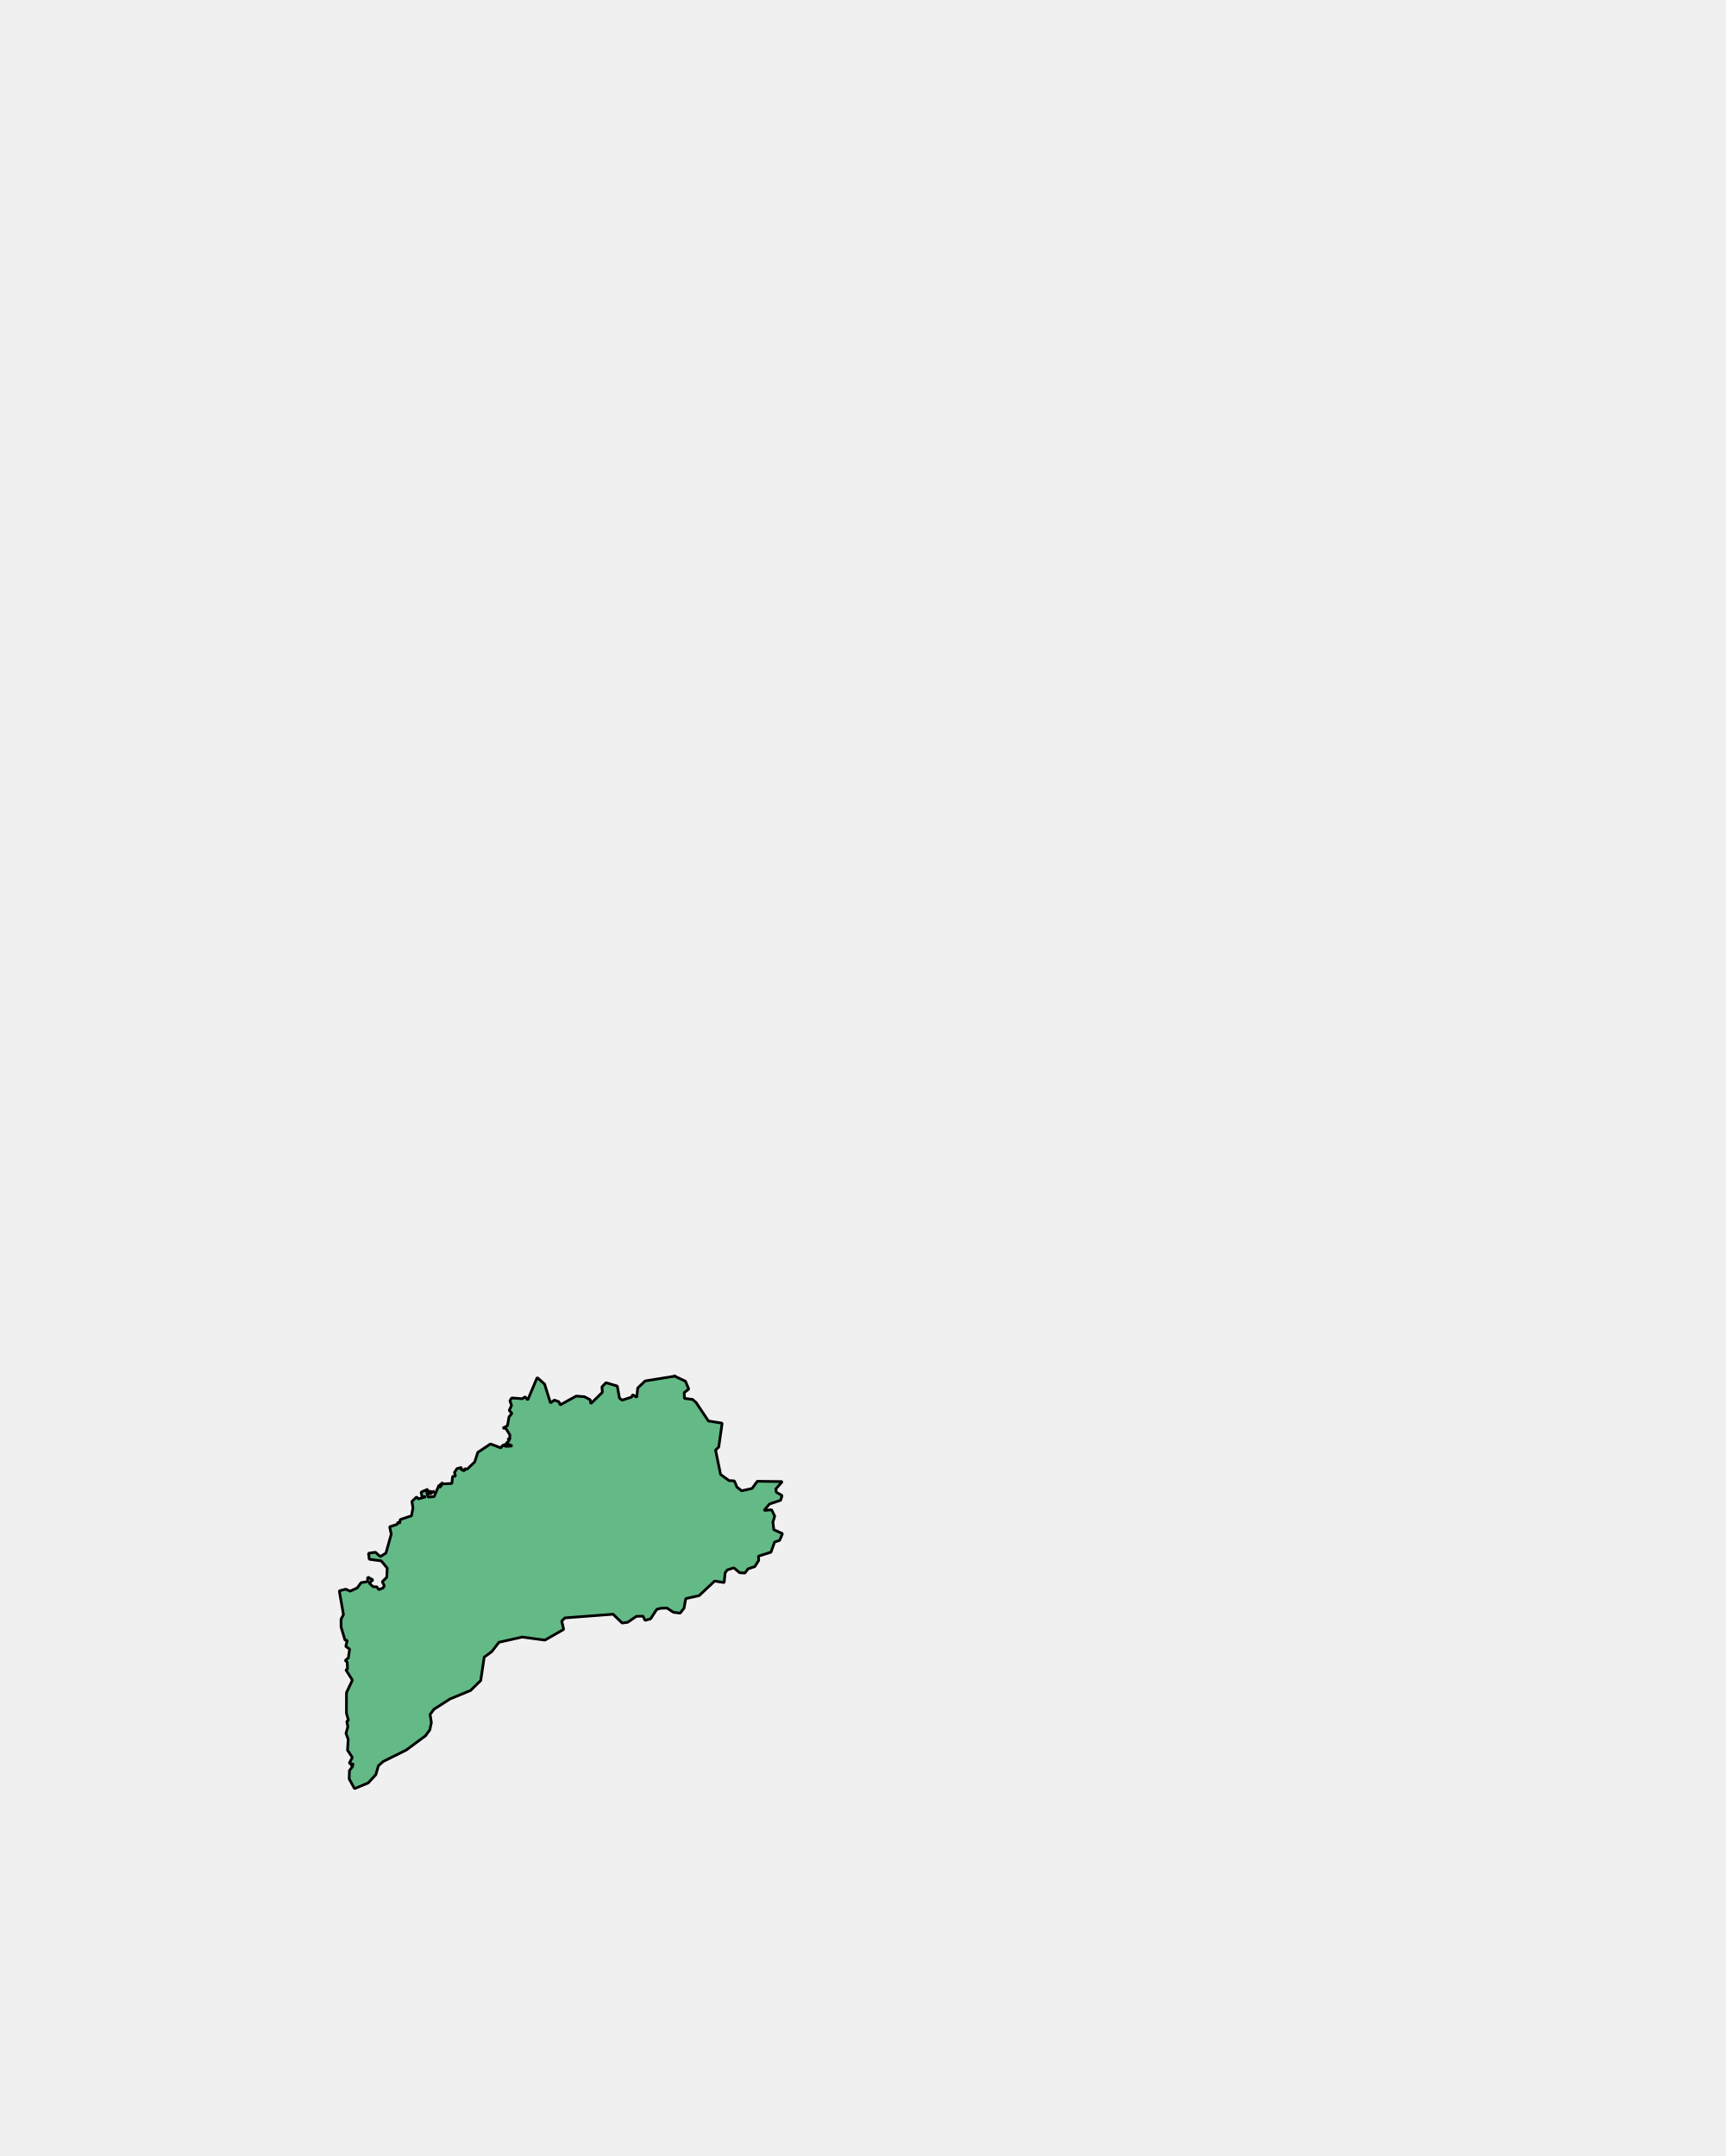
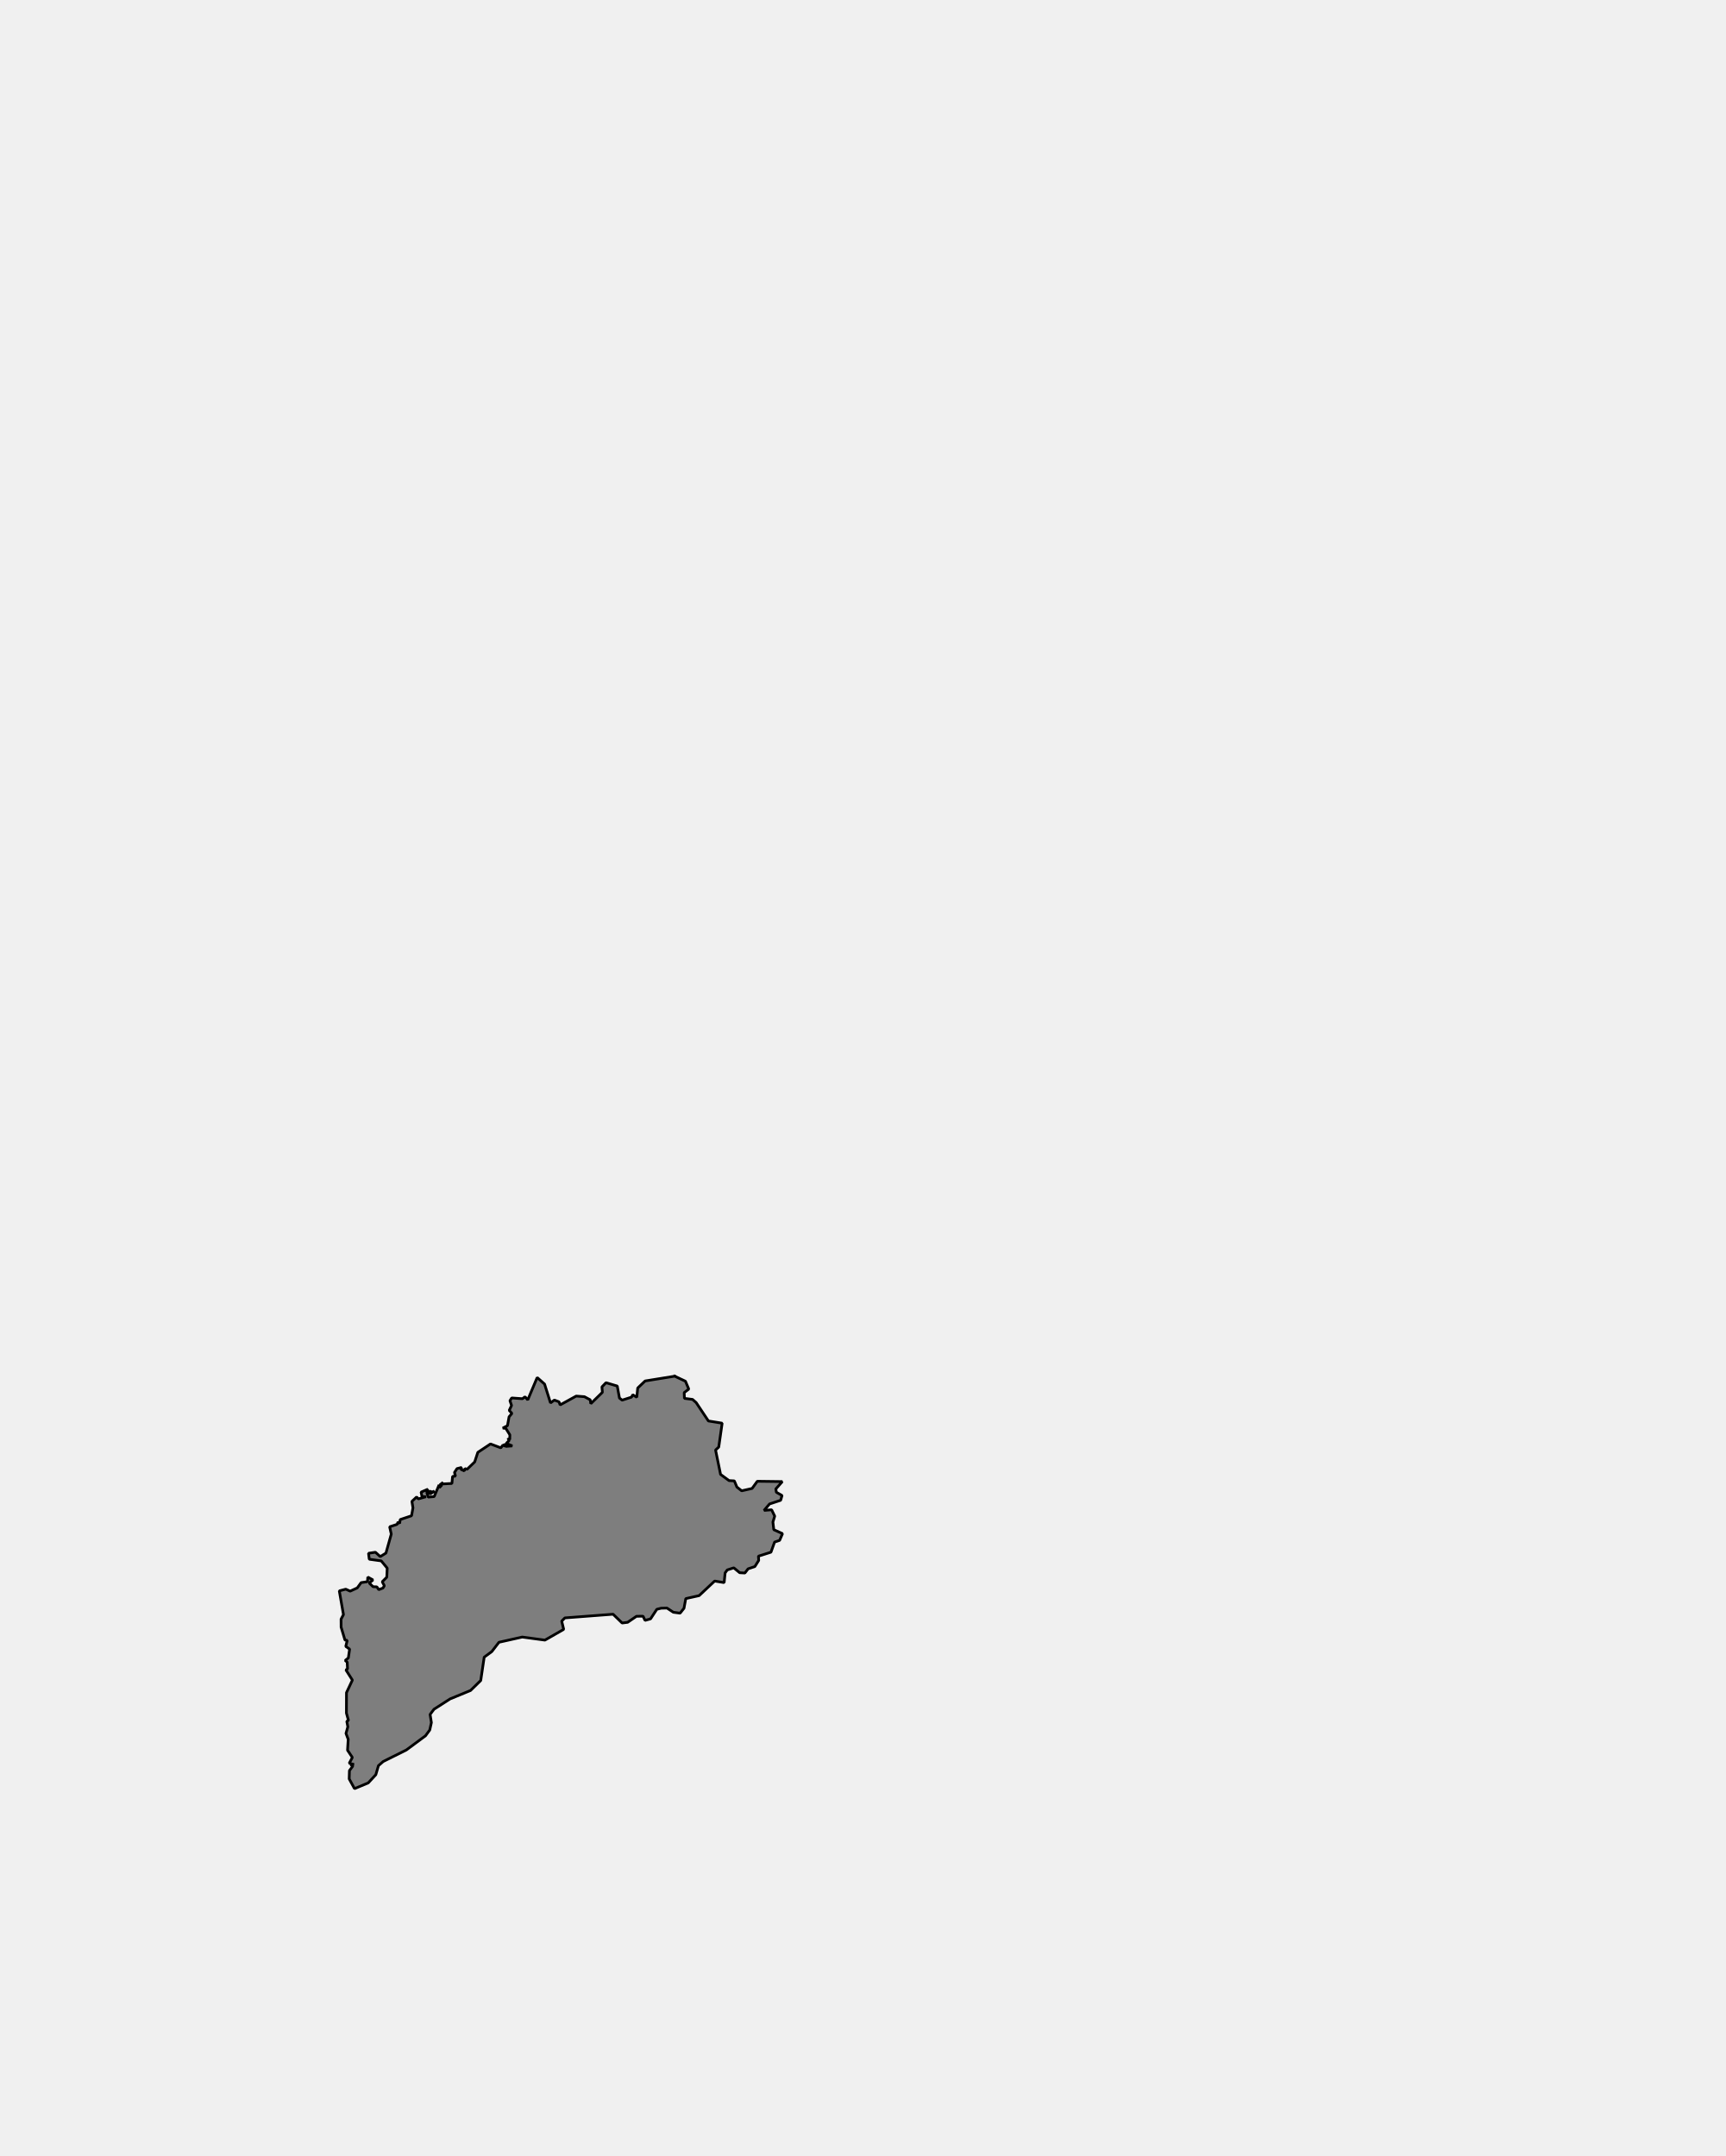
<svg xmlns="http://www.w3.org/2000/svg" width="400.1" height="500" viewBox="0 0 1333.667 1666.669" version="1.2" id="svg3336">
  <defs id="defs3342" />
  <g style="font-size:32.5px;font-style:normal;font-weight:400;fill:none;stroke:#000000;stroke-width:1;stroke-linecap:square;stroke-linejoin:bevel;stroke-opacity:1;font-family:MS Shell Dlg 2" id="g3346" font-style="normal" font-weight="400" font-size="32.5" transform="translate(271.8227,-1121.804)" />
  <g style="font-size:32.5px;font-style:normal;font-weight:400;fill:none;stroke:#000000;stroke-width:1;stroke-linecap:square;stroke-linejoin:bevel;stroke-opacity:1;font-family:MS Shell Dlg 2" id="g3348" font-style="normal" font-weight="400" font-size="32.5" transform="matrix(11.8081,0,0,11.8081,271.8227,-1121.804)" />
  <g style="font-size:32.5px;font-style:normal;font-weight:400;fill:#ffffff;fill-opacity:1;fill-rule:evenodd;stroke:none;font-family:MS Shell Dlg 2" id="g3350" font-style="normal" font-weight="400" font-size="32.5" transform="matrix(0.999751,0,0,0.999751,271.8227,-1121.804)" />
  <g style="font-size:32.5px;font-style:normal;font-weight:400;fill:none;stroke:#000000;stroke-width:1;stroke-linecap:square;stroke-linejoin:bevel;stroke-opacity:1;font-family:MS Shell Dlg 2" id="g3354" font-style="normal" font-weight="400" font-size="32.5" transform="matrix(11.8081,0,0,11.8081,271.8227,-1121.804)" />
  <g style="font-size:32.5px;font-style:normal;font-weight:400;fill:none;stroke:#000000;stroke-width:1;stroke-linecap:square;stroke-linejoin:bevel;stroke-opacity:1;font-family:MS Shell Dlg 2" id="g3356" font-style="normal" font-weight="400" font-size="32.5" transform="matrix(11.8081,0,0,11.8081,271.8227,-1121.804)" />
  <g style="font-size:32.5px;font-style:normal;font-weight:400;fill:none;stroke:#000000;stroke-width:1;stroke-linecap:square;stroke-linejoin:bevel;stroke-opacity:1;font-family:MS Shell Dlg 2" id="g3358" font-style="normal" font-weight="400" font-size="32.5" transform="matrix(11.8081,0,0,11.8081,306.9387,-1058.873)" />
  <g style="font-size:32.5px;font-style:normal;font-weight:400;fill:none;stroke:#000000;stroke-width:1;stroke-linecap:square;stroke-linejoin:bevel;stroke-opacity:1;font-family:MS Shell Dlg 2" id="g3360" font-style="normal" font-weight="400" font-size="32.5" transform="matrix(11.8081,0,0,11.8081,306.9387,-1058.873)" />
  <g style="font-size:32.5px;font-style:normal;font-weight:400;fill:#ffffff;fill-opacity:1;fill-rule:evenodd;stroke:none;font-family:MS Shell Dlg 2" id="g3362" font-style="normal" font-weight="400" font-size="32.5" transform="matrix(11.8081,0,0,11.8081,306.9387,-1058.873)" />
  <g style="font-size:32.5px;font-style:normal;font-weight:400;fill:none;stroke:#000000;stroke-width:1;stroke-linecap:square;stroke-linejoin:bevel;stroke-opacity:1;font-family:MS Shell Dlg 2" id="g3366" font-style="normal" font-weight="400" font-size="32.5" transform="matrix(11.8081,0,0,11.8081,306.9387,-1058.873)" />
  <g style="font-size:32.5px;font-style:normal;font-weight:400;fill:#000000;fill-opacity:0;fill-rule:evenodd;stroke:none;font-family:MS Shell Dlg 2" id="g3368" font-style="normal" font-weight="400" font-size="32.5" transform="matrix(0.999751,0,0,0.999751,306.9387,-1058.873)">
    <path style="fill-rule:evenodd" id="path3370" d="m 0,0 3438,0 0,2354 L 0,2354 0,0" vector-effect="non-scaling-stroke" />
  </g>
-   <path vector-effect="none" d="m 521.452,1063.832 8.323,3.911 2.565,6.076 -3.531,2.712 0.169,4.466 6.271,0.801 2.775,2.425 9.491,14.24 10.625,1.712 -2.64,18.467 -2.451,2.288 3.861,18.823 6.562,4.815 4.084,0.206 1.991,4.781 3.686,2.897 8.053,-1.829 4.03,-5.548 19.334,0.253 -5.029,5.685 0.425,2.569 4.374,2.48 -1.053,3.712 -8.6,2.849 -4.253,4.987 5.846,-0.507 2.403,4.925 -1.391,4.569 0.682,5.918 6.737,3.028 -2.228,5.219 -3.895,1.308 -2.808,7.829 -9.687,3.089 0.23,3.247 -2.984,4.774 -5.245,1.76 -2.457,3.226 -4.023,-0.226 -4.57,-3.781 -5.022,1.63 -1.661,2.26 -0.763,7.542 -7.318,-1.22 -12.016,11.281 -10.308,2.288 -1.391,7.48 -3.011,3.795 -5.218,-0.712 -4.921,-3.24 -4.543,0.117 -3.308,0.836 -4.847,7.398 -4.26,1.185 -1.519,-3.226 -5.077,0.034 -6.838,4.665 -4.26,0.541 -7,-6.788 -37.263,2.843 -2.459,2.507 1.548,6.363 -14.508,8.309 -17.531,-2.377 -17.998,4.041 -5.509,7.178 -5.895,4.322 -2.68,18.056 -7.872,7.713 -15.824,6.521 -12.447,8.001 -2.989,3.986 0.996,6.288 -1.256,5.74 -3.292,4.487 -14.818,10.973 -17.865,8.905 -3.681,3.212 -2.035,6.973 -5.869,6.37 -10.596,4.418 -4.11,-7.521 0.176,-6.398 2.671,-3.616 -1.779,-0.993 2.644,-0.185 -3.696,-0.856 2.421,-4.548 -3.718,-5.562 0.51,-8.445 -1.715,-4.589 1.447,-5.096 -0.83,-4.267 1.301,-0.644 -1.58,-5.685 0.049,-15.802 4.569,-9.699 -5.017,-7.884 1.252,-0.753 -0.251,-5.247 -1.559,-1.274 2.438,-1.938 0.986,-6.856 -2.968,-2.082 1.118,-4.651 -1.752,-0.294 -2.958,-9.939 -0.043,-6.185 1.847,-3.527 -3.221,-18.343 5.01,-1.308 3.398,1.534 5.496,-2.534 2.968,-4.069 4.914,-0.719 0.242,-3.562 4.01,2.206 -2.894,2.377 2.947,2.849 2.951,0.13 1.463,2.158 3.24,-1.247 1.094,-1.76 -1.646,-3.096 3.515,-3.534 0.329,-7.007 -4.622,-5.596 -9.244,-1.281 -0.583,-4.596 5.34,-0.808 3.751,3.377 4.37,-2.726 4.121,-14.672 -1.248,-5.637 5.795,-1.925 0.68,-1.788 1.258,1.075 0.423,-2.966 8.765,-2.938 1.091,-6.165 -0.809,-4.952 3.668,-3.418 1.274,1.5 5.911,-1.671 -3.001,-0.068 -0.768,-3.5 5.26,-2.267 -0.987,2.623 3.246,-1.103 0.448,0.918 2.408,-0.986 -3.047,2.144 -2.847,-0.925 1.009,3.445 4.635,-0.397 3.817,-9.069 0.23,2.164 1.893,-2.062 -1.56,-0.096 2.53,-1.897 -0.899,1.206 7.7,-0.39 0.508,-5.466 2.249,-0.206 -0.779,-2.836 1.976,-2.993 3.637,-0.89 -0.693,1.459 2.728,1.219 0.378,-1.781 1.728,0.507 5.858,-5.651 2.44,-7.411 9.781,-6.5 7.997,3.014 1.626,-2.144 1.671,0.87 -0.566,-2.123 1.044,2.288 5.097,-0.384 -4.641,-1.986 2.27,-2.301 -0.761,-1.199 -0.033,-0.425 1.179,1.069 0.084,-3.726 -3.157,-5.034 -2.311,-0.158 3.628,-1.883 1.231,-6.836 2.234,-2.671 -2.116,-2.288 1.811,-3.863 -1.247,-3.651 1.375,-2.123 8.284,0.589 2.004,-1.486 2.104,2.384 7.289,-17.289 5.708,5.076 4.574,14.555 2.984,-2.185 3.591,1.336 0.873,2.397 12.401,-6.822 6.366,0.473 4.503,2.418 0.432,2.973 8.958,-8.774 -0.351,-4.172 3.146,-3.267 8.715,2.589 1.681,9.268 2.059,1.637 7.257,-2.329 0.965,-1.849 3.119,1.959 0.722,-7.165 5.731,-5.452 22.831,-3.692" id="path3374" style="font-size:medium;font-style:normal;font-weight:400;fill:#5ab780;fill-opacity:0.941;fill-rule:evenodd;stroke:#000000;stroke-width:2.088;stroke-linecap:square;stroke-linejoin:bevel;stroke-opacity:1;font-family:MS Shell Dlg 2" />
+   <path vector-effect="none" d="m 521.452,1063.832 8.323,3.911 2.565,6.076 -3.531,2.712 0.169,4.466 6.271,0.801 2.775,2.425 9.491,14.24 10.625,1.712 -2.64,18.467 -2.451,2.288 3.861,18.823 6.562,4.815 4.084,0.206 1.991,4.781 3.686,2.897 8.053,-1.829 4.03,-5.548 19.334,0.253 -5.029,5.685 0.425,2.569 4.374,2.48 -1.053,3.712 -8.6,2.849 -4.253,4.987 5.846,-0.507 2.403,4.925 -1.391,4.569 0.682,5.918 6.737,3.028 -2.228,5.219 -3.895,1.308 -2.808,7.829 -9.687,3.089 0.23,3.247 -2.984,4.774 -5.245,1.76 -2.457,3.226 -4.023,-0.226 -4.57,-3.781 -5.022,1.63 -1.661,2.26 -0.763,7.542 -7.318,-1.22 -12.016,11.281 -10.308,2.288 -1.391,7.48 -3.011,3.795 -5.218,-0.712 -4.921,-3.24 -4.543,0.117 -3.308,0.836 -4.847,7.398 -4.26,1.185 -1.519,-3.226 -5.077,0.034 -6.838,4.665 -4.26,0.541 -7,-6.788 -37.263,2.843 -2.459,2.507 1.548,6.363 -14.508,8.309 -17.531,-2.377 -17.998,4.041 -5.509,7.178 -5.895,4.322 -2.68,18.056 -7.872,7.713 -15.824,6.521 -12.447,8.001 -2.989,3.986 0.996,6.288 -1.256,5.74 -3.292,4.487 -14.818,10.973 -17.865,8.905 -3.681,3.212 -2.035,6.973 -5.869,6.37 -10.596,4.418 -4.11,-7.521 0.176,-6.398 2.671,-3.616 -1.779,-0.993 2.644,-0.185 -3.696,-0.856 2.421,-4.548 -3.718,-5.562 0.51,-8.445 -1.715,-4.589 1.447,-5.096 -0.83,-4.267 1.301,-0.644 -1.58,-5.685 0.049,-15.802 4.569,-9.699 -5.017,-7.884 1.252,-0.753 -0.251,-5.247 -1.559,-1.274 2.438,-1.938 0.986,-6.856 -2.968,-2.082 1.118,-4.651 -1.752,-0.294 -2.958,-9.939 -0.043,-6.185 1.847,-3.527 -3.221,-18.343 5.01,-1.308 3.398,1.534 5.496,-2.534 2.968,-4.069 4.914,-0.719 0.242,-3.562 4.01,2.206 -2.894,2.377 2.947,2.849 2.951,0.13 1.463,2.158 3.24,-1.247 1.094,-1.76 -1.646,-3.096 3.515,-3.534 0.329,-7.007 -4.622,-5.596 -9.244,-1.281 -0.583,-4.596 5.34,-0.808 3.751,3.377 4.37,-2.726 4.121,-14.672 -1.248,-5.637 5.795,-1.925 0.68,-1.788 1.258,1.075 0.423,-2.966 8.765,-2.938 1.091,-6.165 -0.809,-4.952 3.668,-3.418 1.274,1.5 5.911,-1.671 -3.001,-0.068 -0.768,-3.5 5.26,-2.267 -0.987,2.623 3.246,-1.103 0.448,0.918 2.408,-0.986 -3.047,2.144 -2.847,-0.925 1.009,3.445 4.635,-0.397 3.817,-9.069 0.23,2.164 1.893,-2.062 -1.56,-0.096 2.53,-1.897 -0.899,1.206 7.7,-0.39 0.508,-5.466 2.249,-0.206 -0.779,-2.836 1.976,-2.993 3.637,-0.89 -0.693,1.459 2.728,1.219 0.378,-1.781 1.728,0.507 5.858,-5.651 2.44,-7.411 9.781,-6.5 7.997,3.014 1.626,-2.144 1.671,0.87 -0.566,-2.123 1.044,2.288 5.097,-0.384 -4.641,-1.986 2.27,-2.301 -0.761,-1.199 -0.033,-0.425 1.179,1.069 0.084,-3.726 -3.157,-5.034 -2.311,-0.158 3.628,-1.883 1.231,-6.836 2.234,-2.671 -2.116,-2.288 1.811,-3.863 -1.247,-3.651 1.375,-2.123 8.284,0.589 2.004,-1.486 2.104,2.384 7.289,-17.289 5.708,5.076 4.574,14.555 2.984,-2.185 3.591,1.336 0.873,2.397 12.401,-6.822 6.366,0.473 4.503,2.418 0.432,2.973 8.958,-8.774 -0.351,-4.172 3.146,-3.267 8.715,2.589 1.681,9.268 2.059,1.637 7.257,-2.329 0.965,-1.849 3.119,1.959 0.722,-7.165 5.731,-5.452 22.831,-3.692" id="path3374" style="font-size:medium;font-style:normal;font-weight:400;fill:#777777;fill-opacity:0.941;fill-rule:evenodd;stroke:#000000;stroke-width:2.088;stroke-linecap:square;stroke-linejoin:bevel;stroke-opacity:1;font-family:MS Shell Dlg 2" />
  <g style="font-size:32.5px;font-style:normal;font-weight:400;fill:none;stroke:#000000;stroke-width:1;stroke-linecap:square;stroke-linejoin:bevel;stroke-opacity:1;font-family:MS Shell Dlg 2" id="g3412" font-style="normal" font-weight="400" font-size="32.5" transform="matrix(11.8081,0,0,11.8081,306.9387,-1058.873)" />
  <g style="font-size:32.5px;font-style:normal;font-weight:400;fill:none;stroke:#000000;stroke-width:1;stroke-linecap:square;stroke-linejoin:bevel;stroke-opacity:1;font-family:MS Shell Dlg 2" id="g3414" font-style="normal" font-weight="400" font-size="32.5" transform="matrix(11.8081,0,0,11.8081,306.9387,-1058.873)" />
  <g style="font-size:32.5px;font-style:normal;font-weight:400;fill:none;stroke:#000000;stroke-width:1;stroke-linecap:square;stroke-linejoin:bevel;stroke-opacity:1;font-family:MS Shell Dlg 2" id="g3416" font-style="normal" font-weight="400" font-size="32.5" transform="matrix(11.8081,0,0,11.8081,306.9387,-1058.873)" />
  <g style="font-size:32.5px;font-style:normal;font-weight:400;fill:none;stroke:#000000;stroke-width:1;stroke-linecap:square;stroke-linejoin:bevel;stroke-opacity:1;font-family:MS Shell Dlg 2" id="g3418" font-style="normal" font-weight="400" font-size="32.5" transform="translate(271.8227,-1121.804)" />
  <g style="font-size:32.5px;font-style:normal;font-weight:400;fill:none;stroke:#000000;stroke-width:1;stroke-linecap:square;stroke-linejoin:bevel;stroke-opacity:1;font-family:MS Shell Dlg 2" id="g3420" font-style="normal" font-weight="400" font-size="32.5" transform="matrix(11.8081,0,0,11.8081,306.9387,-1058.873)" />
  <g style="font-size:32.5px;font-style:normal;font-weight:400;fill:none;stroke:#000000;stroke-width:1;stroke-linecap:square;stroke-linejoin:bevel;stroke-opacity:1;font-family:MS Shell Dlg 2" id="g3422" font-style="normal" font-weight="400" font-size="32.5" transform="matrix(11.8081,0,0,11.8081,306.9387,-1058.873)" />
  <g style="font-size:32.5px;font-style:normal;font-weight:400;fill:none;stroke:#000000;stroke-width:1;stroke-linecap:square;stroke-linejoin:bevel;stroke-opacity:1;font-family:MS Shell Dlg 2" id="g3424" font-style="normal" font-weight="400" font-size="32.5" transform="matrix(11.8081,0,0,11.8081,306.9387,-1058.873)" />
  <g style="font-size:32.5px;font-style:normal;font-weight:400;fill:none;stroke:#000000;stroke-width:1;stroke-linecap:square;stroke-linejoin:bevel;stroke-opacity:1;font-family:MS Shell Dlg 2" id="g3426" font-style="normal" font-weight="400" font-size="32.5" transform="matrix(11.8081,0,0,11.8081,306.9387,-1058.873)" />
  <g style="font-size:32.5px;font-style:normal;font-weight:400;fill:none;stroke:#000000;stroke-width:1;stroke-linecap:square;stroke-linejoin:bevel;stroke-opacity:1;font-family:MS Shell Dlg 2" id="g3428" font-style="normal" font-weight="400" font-size="32.5" transform="matrix(11.8081,0,0,11.8081,271.8227,-1121.804)" />
  <g style="font-size:32.5px;font-style:normal;font-weight:400;fill:none;stroke:#000000;stroke-width:1;stroke-linecap:square;stroke-linejoin:bevel;stroke-opacity:1;font-family:MS Shell Dlg 2" id="g3430" font-style="normal" font-weight="400" font-size="32.5" transform="matrix(11.8081,0,0,11.8081,271.8227,-1121.804)" />
  <g style="font-size:32.5px;font-style:normal;font-weight:400;fill:none;stroke:#000000;stroke-width:1;stroke-linecap:square;stroke-linejoin:bevel;stroke-opacity:1;font-family:MS Shell Dlg 2" id="g3432" font-style="normal" font-weight="400" font-size="32.5" transform="translate(271.8227,-1121.804)" />
</svg>
